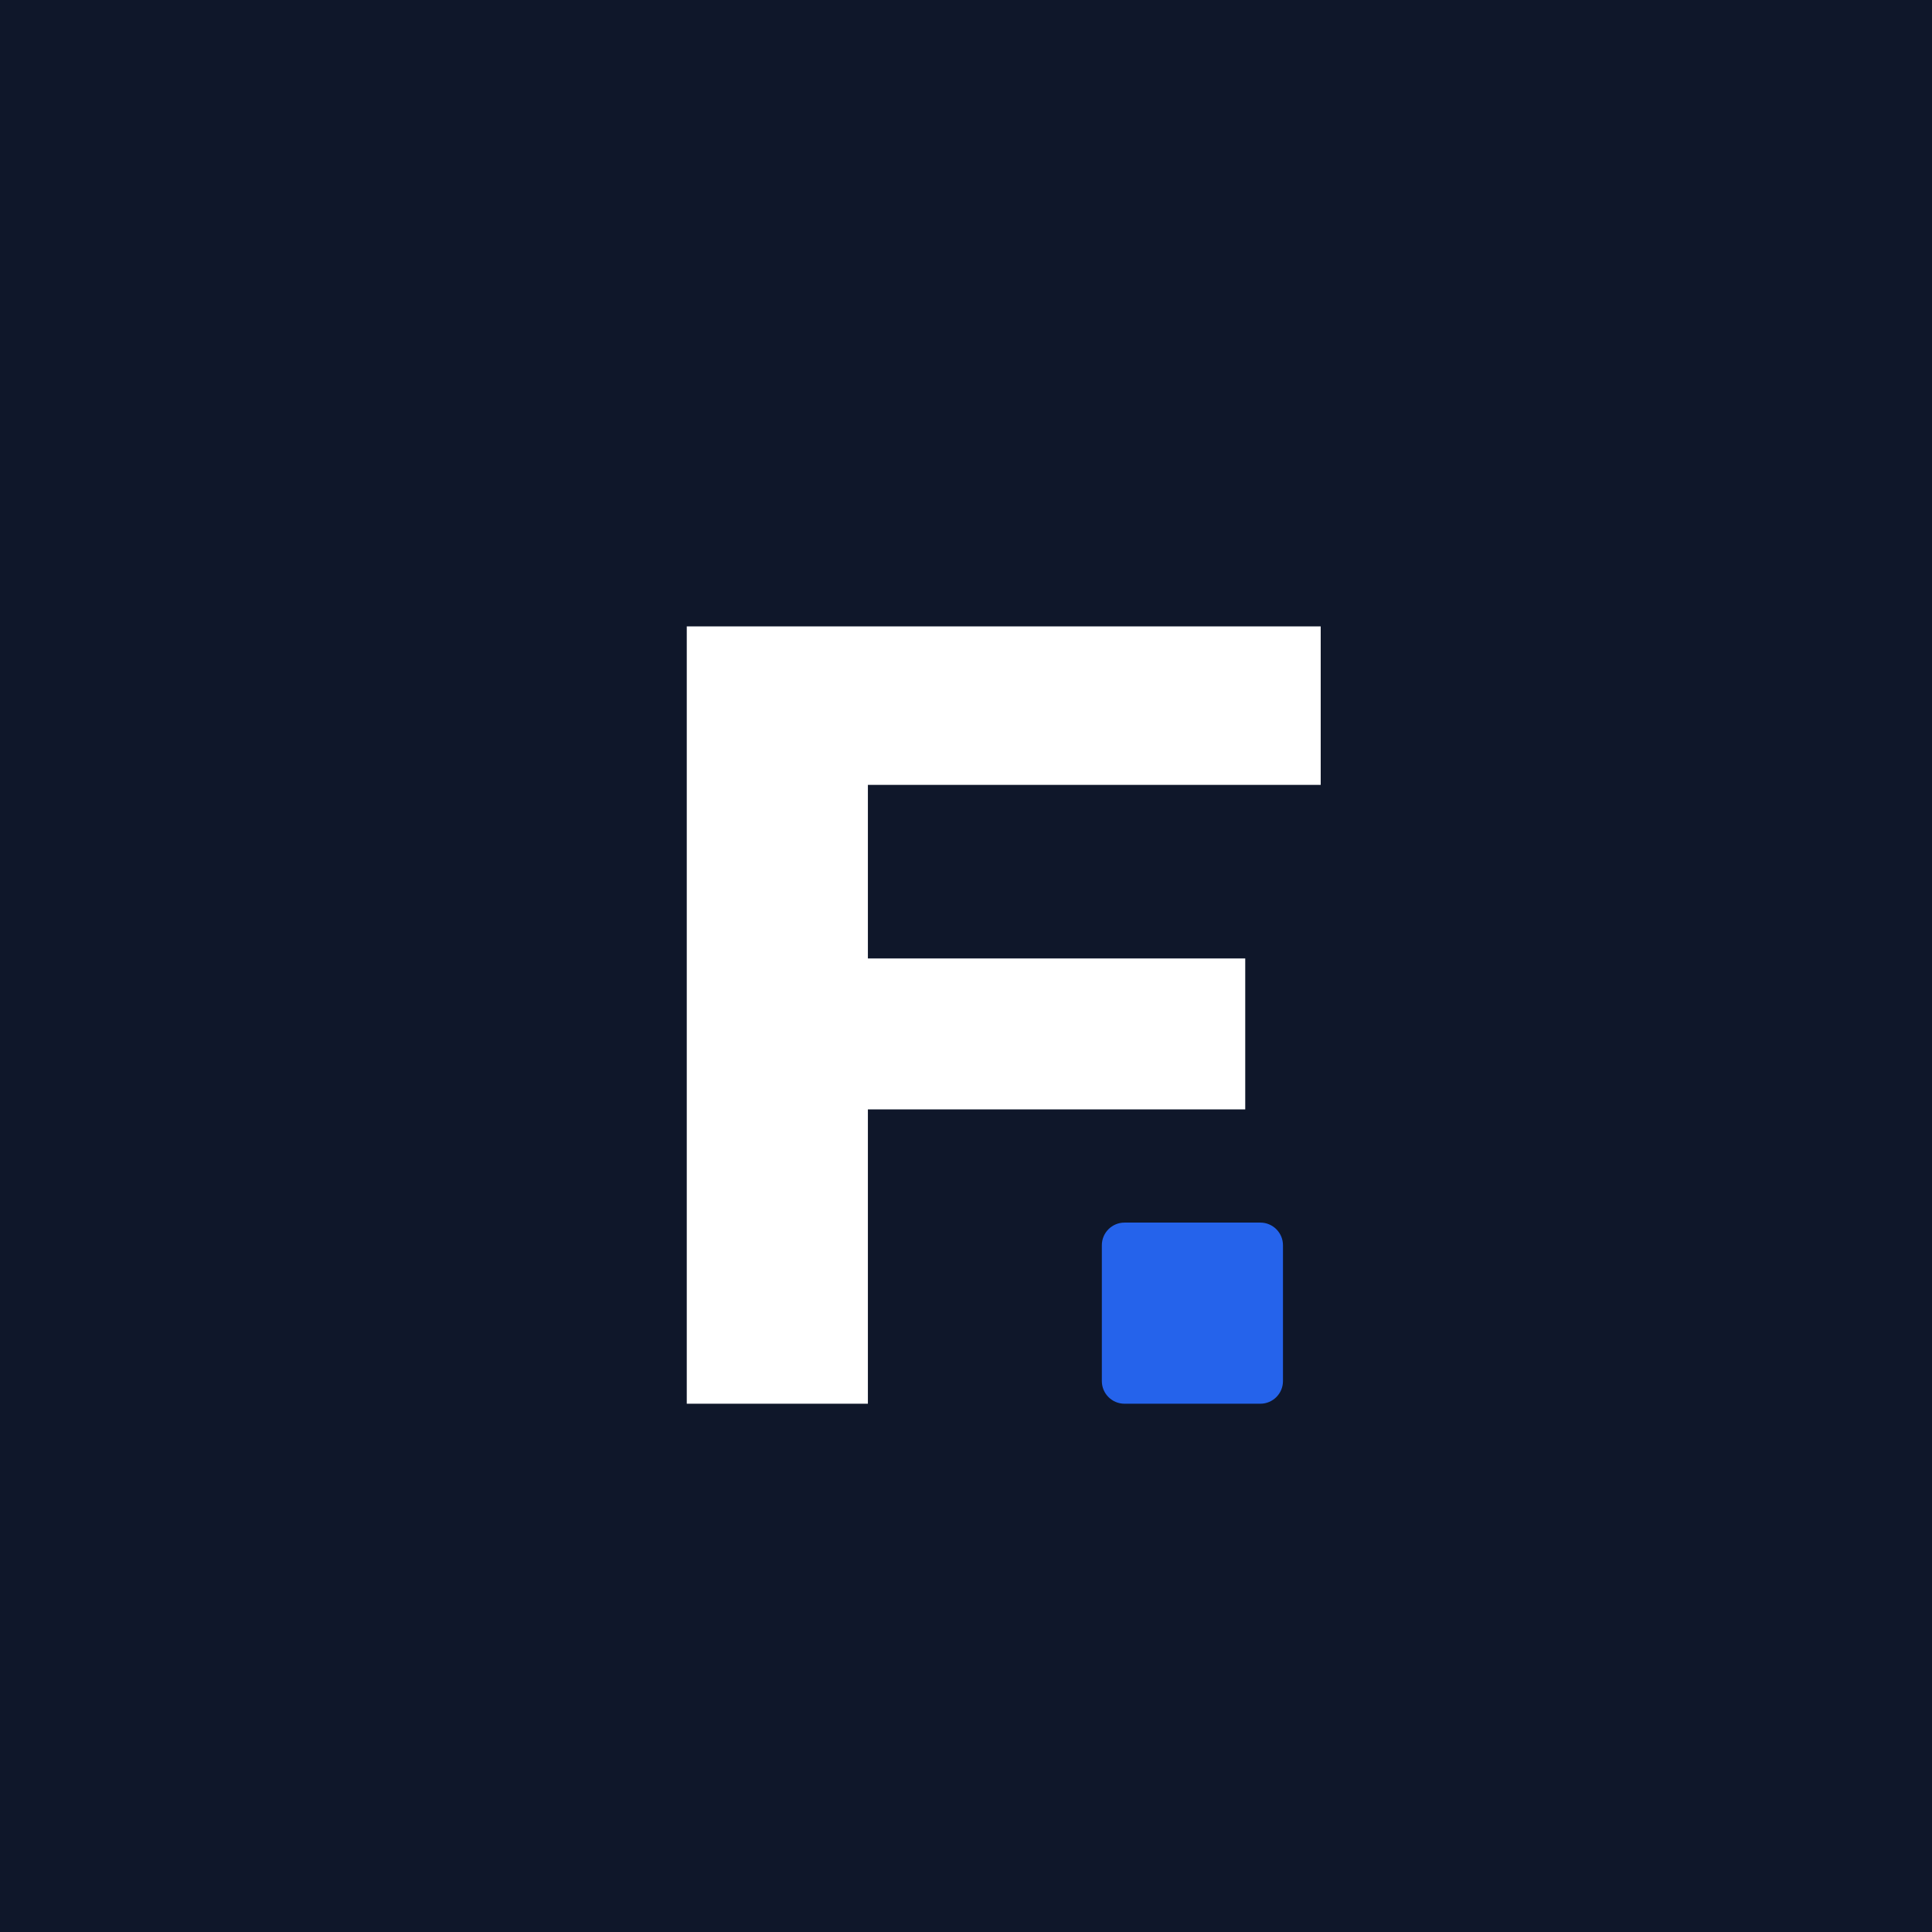
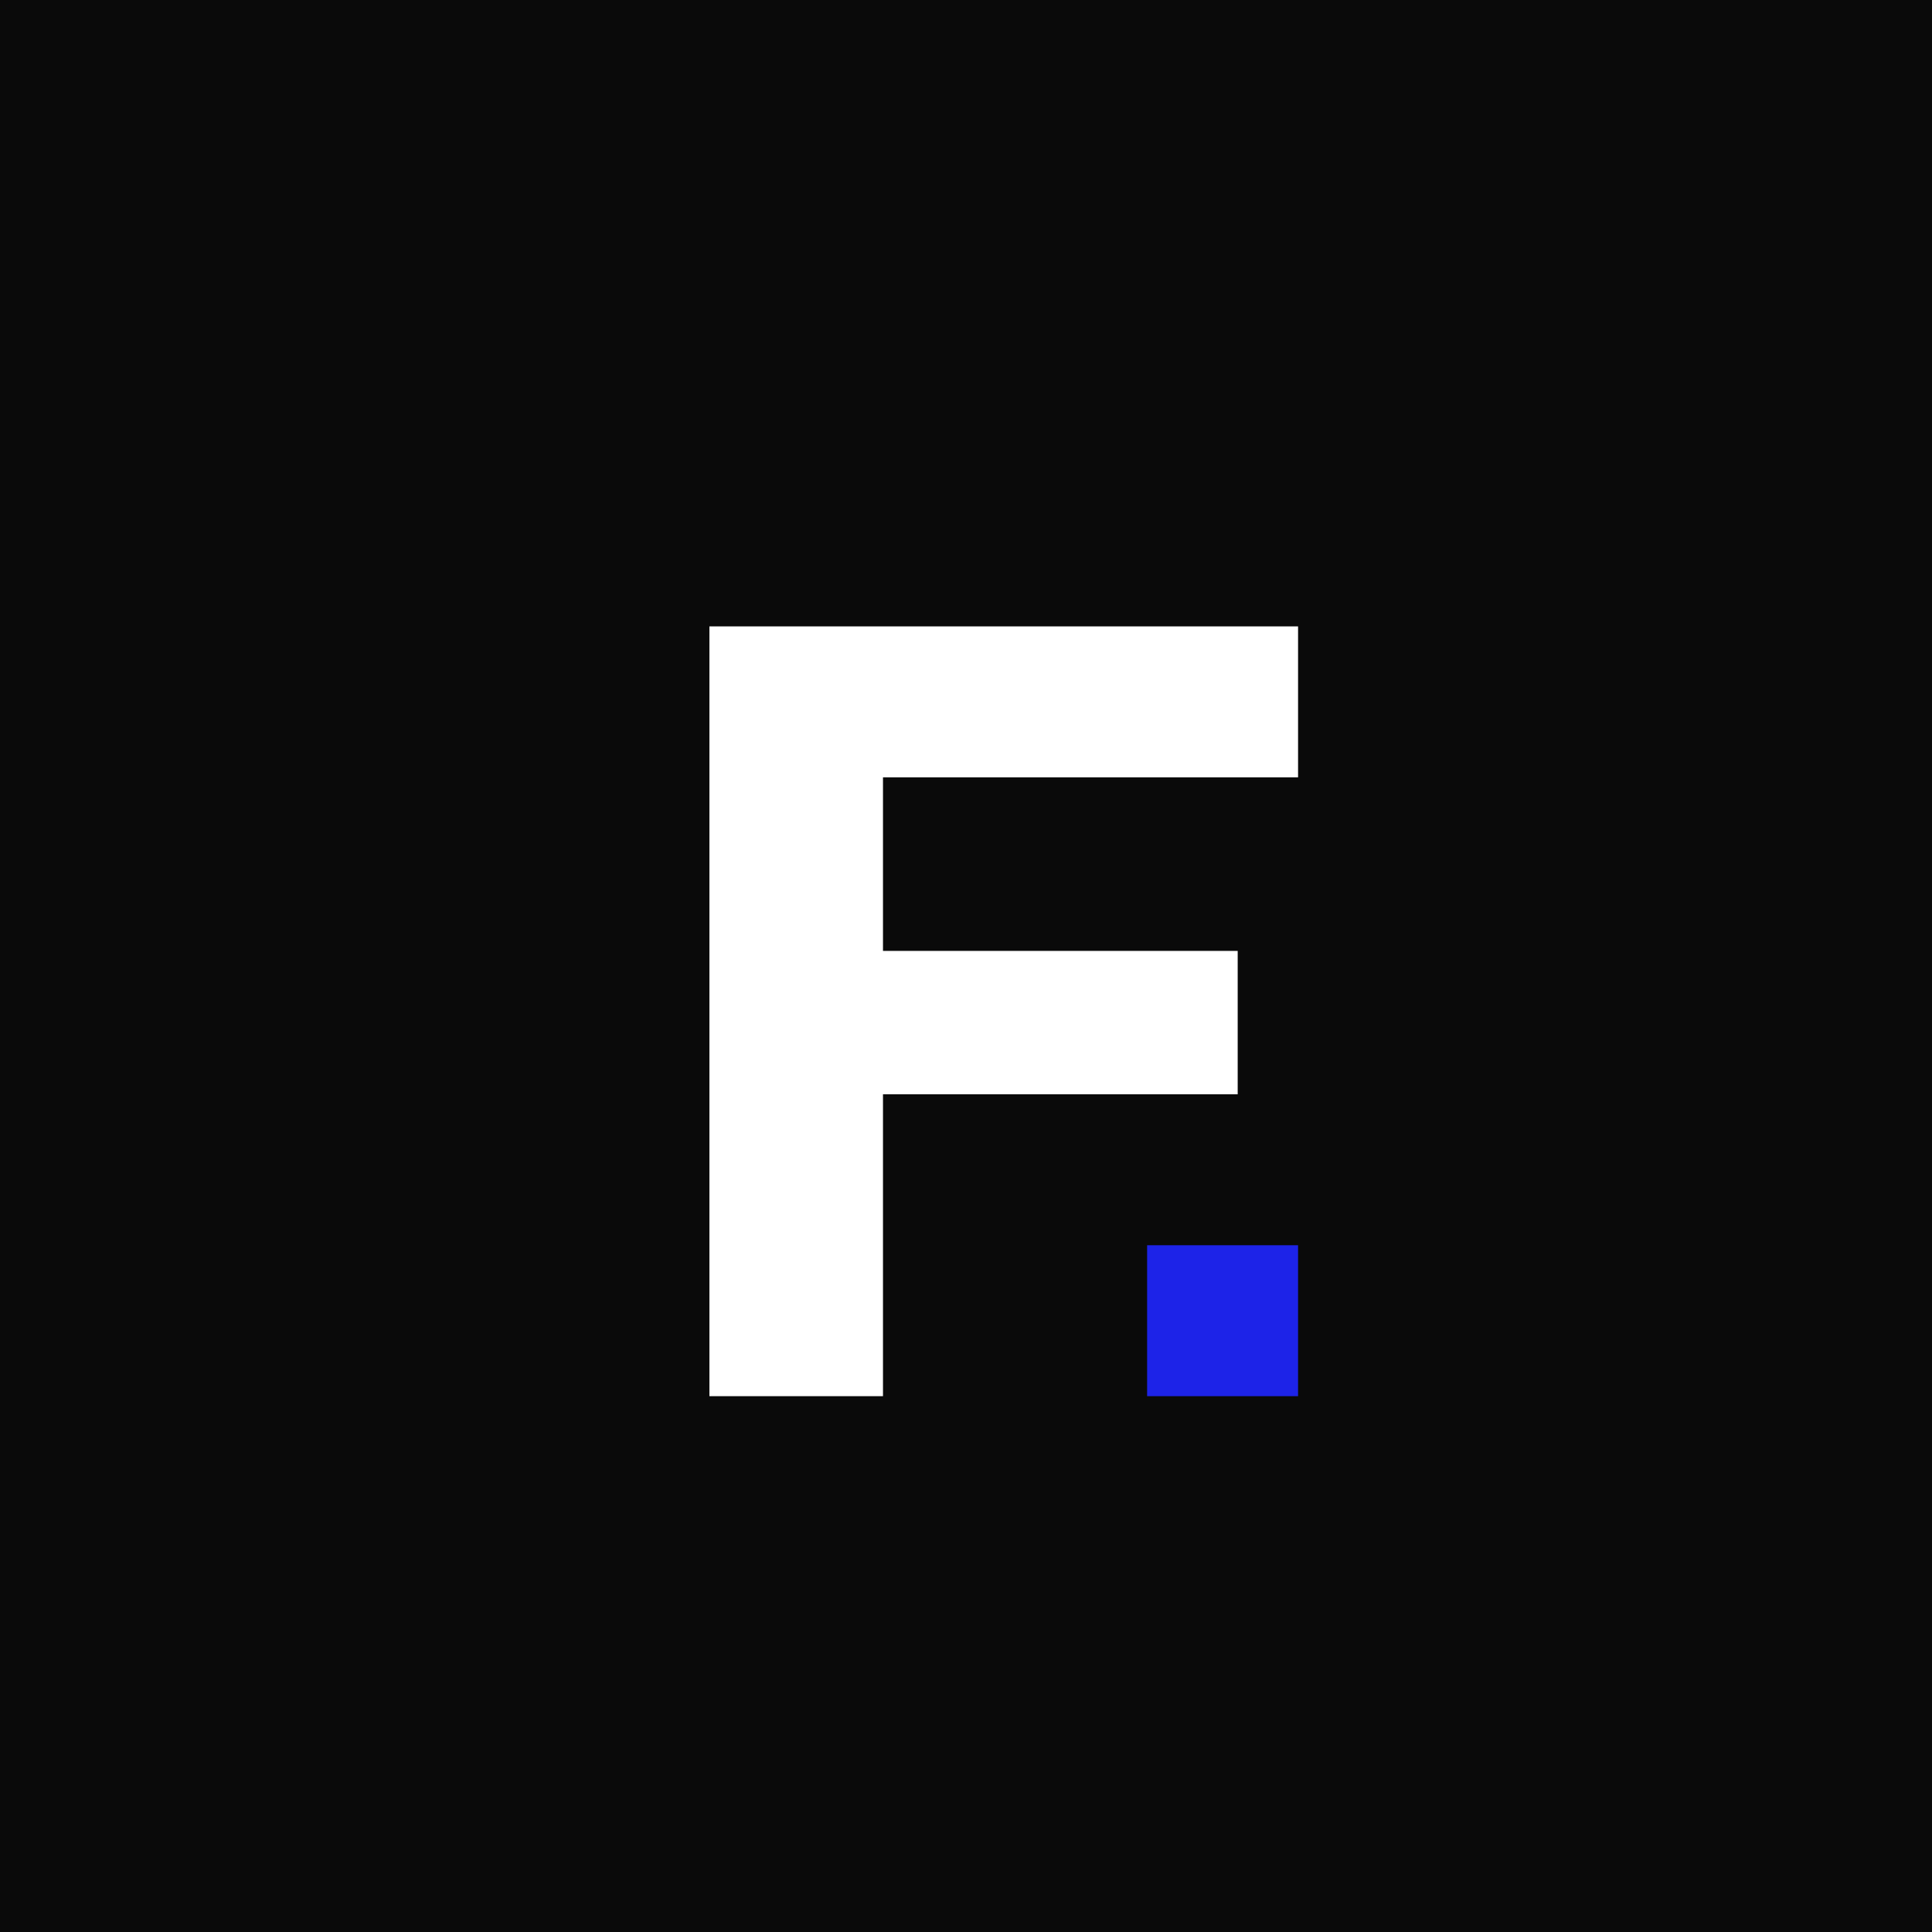
<svg xmlns="http://www.w3.org/2000/svg" viewBox="0 0 512 512">
-   <rect width="512" height="512" fill="#0F172A" />
-   <path d="M182 166h168v42H230v46h100v40H230v78h-48z" fill="#FFFFFF" />
-   <rect x="292" y="324" width="48" height="48" rx="6" fill="#2563EB" />
+   <rect width="512" height="512" fill="#0A0A0A" />
+   <path d="M188 166h156v40H234v46h94v38h-94v80h-46z" fill="#FFFFFF" />
+   <rect x="304" y="330" width="40" height="40" fill="#1D23E8" />
</svg>
